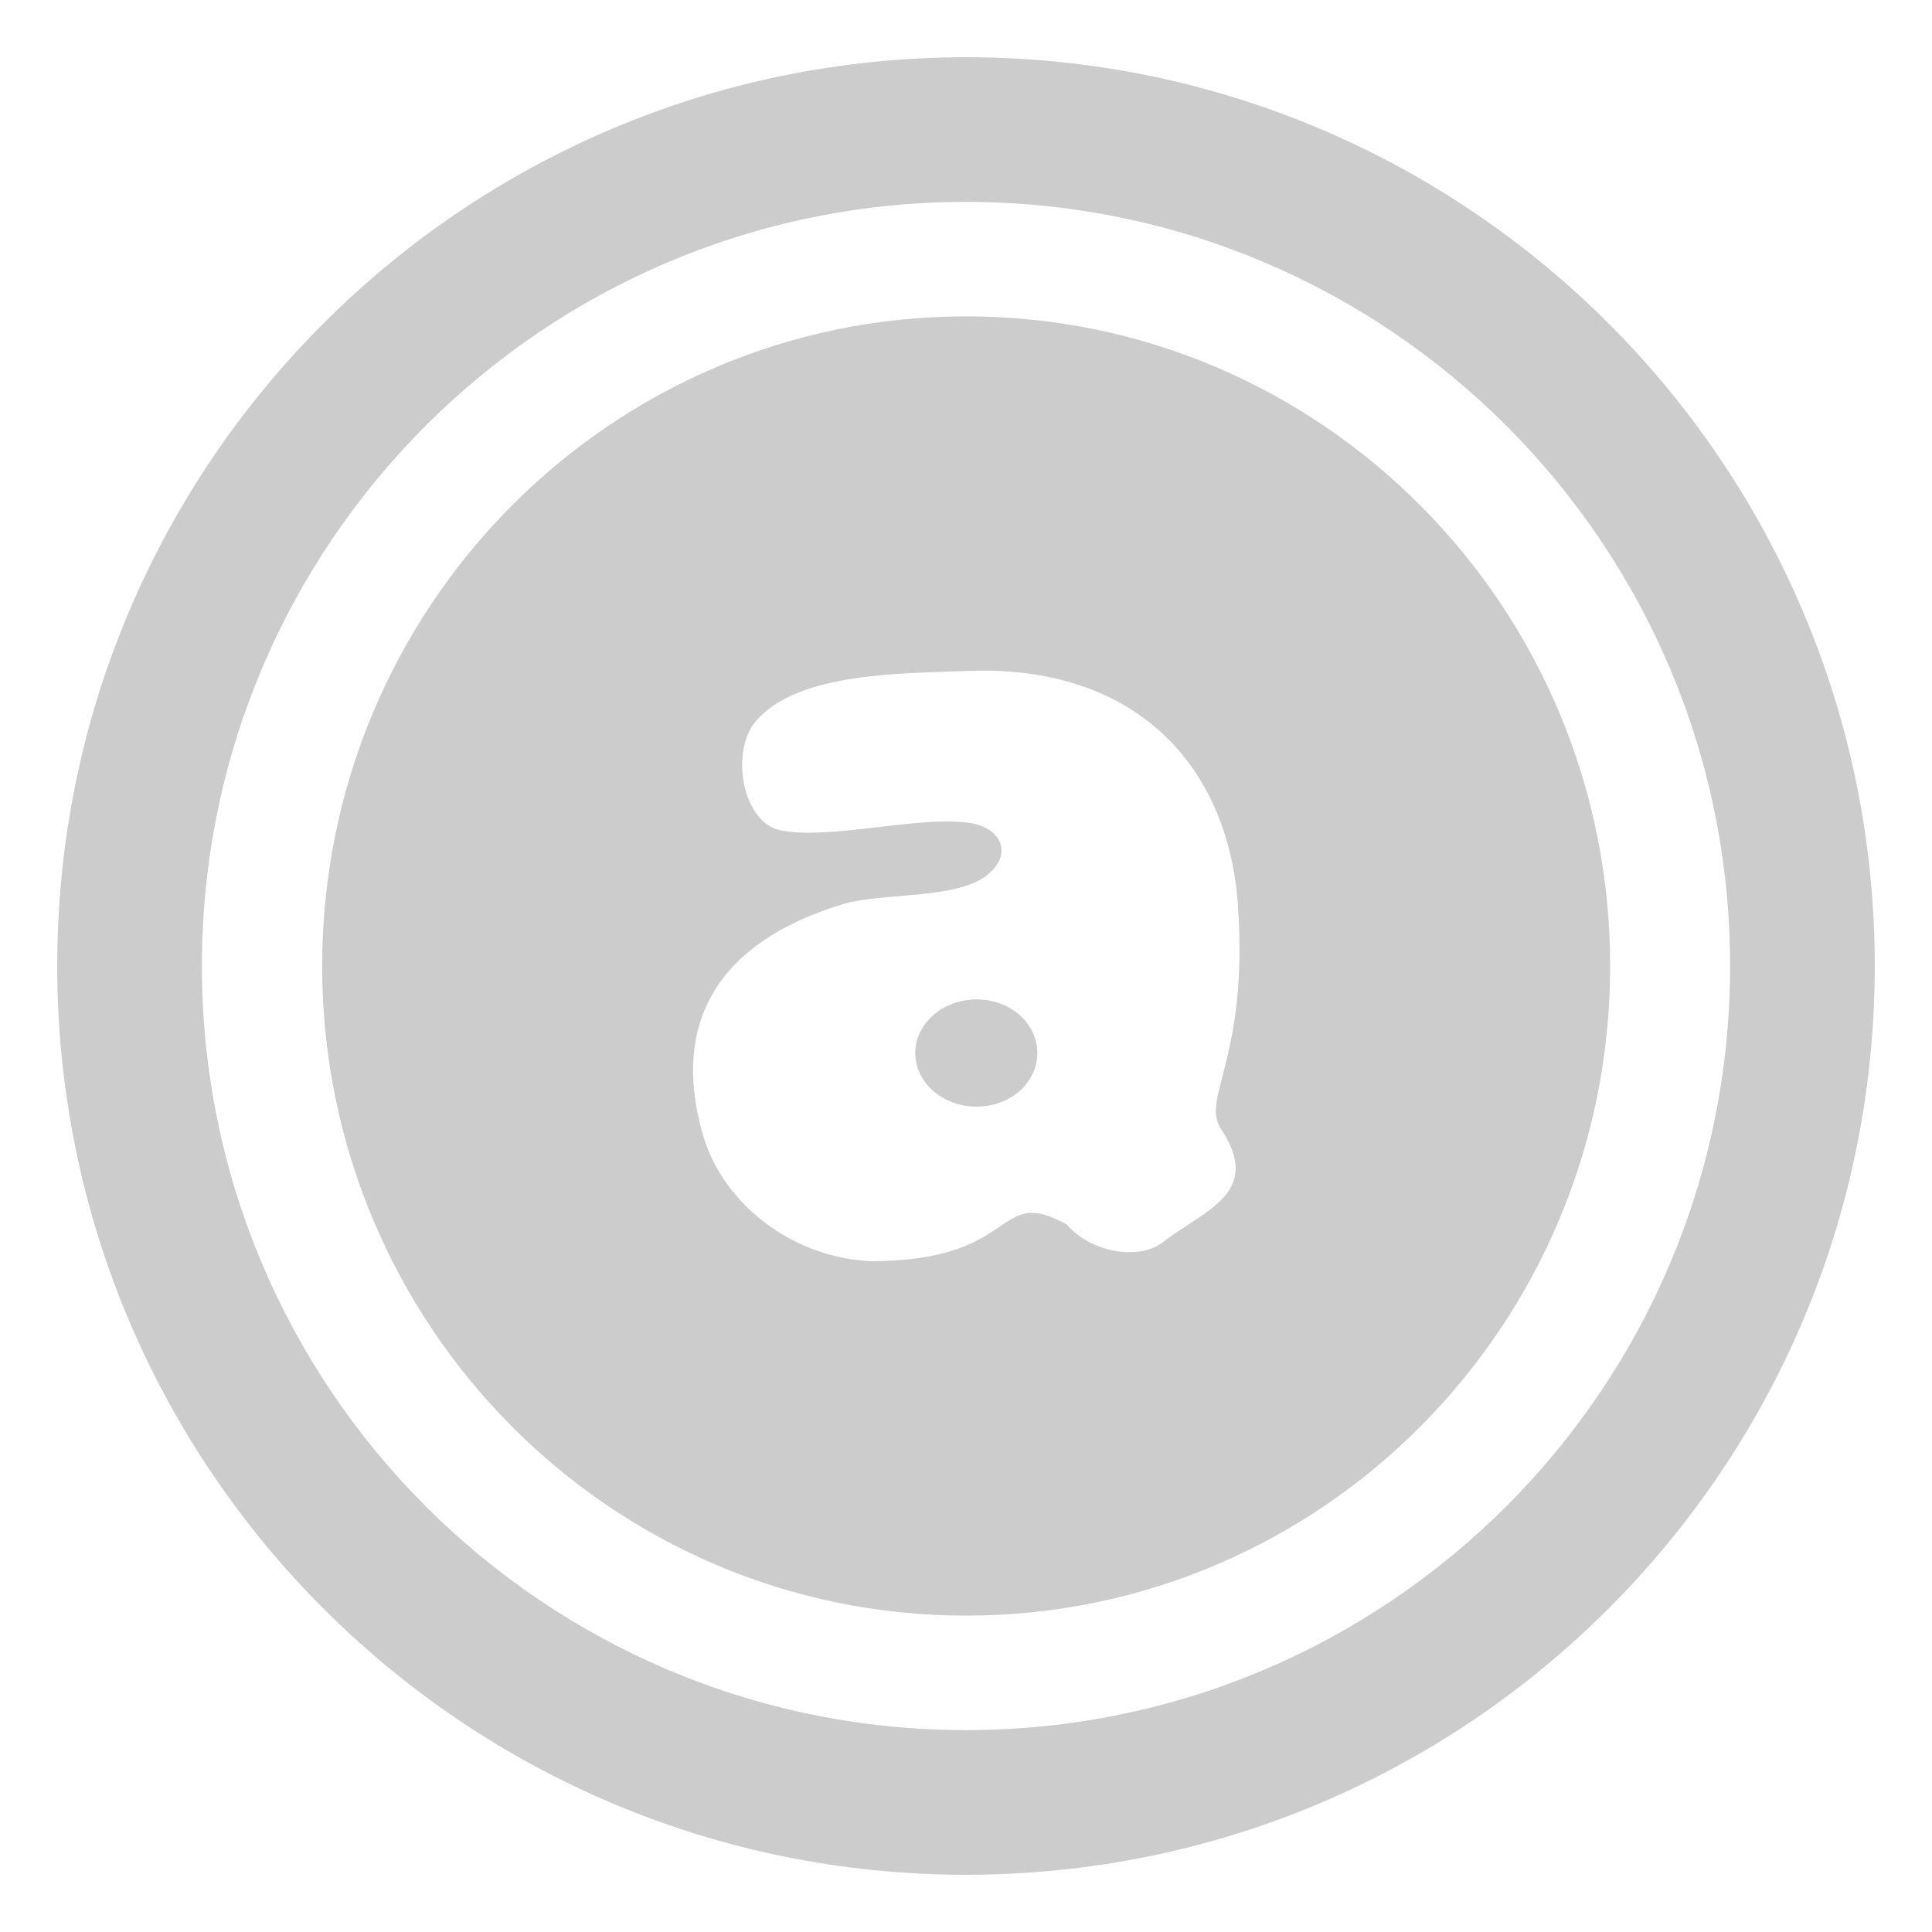
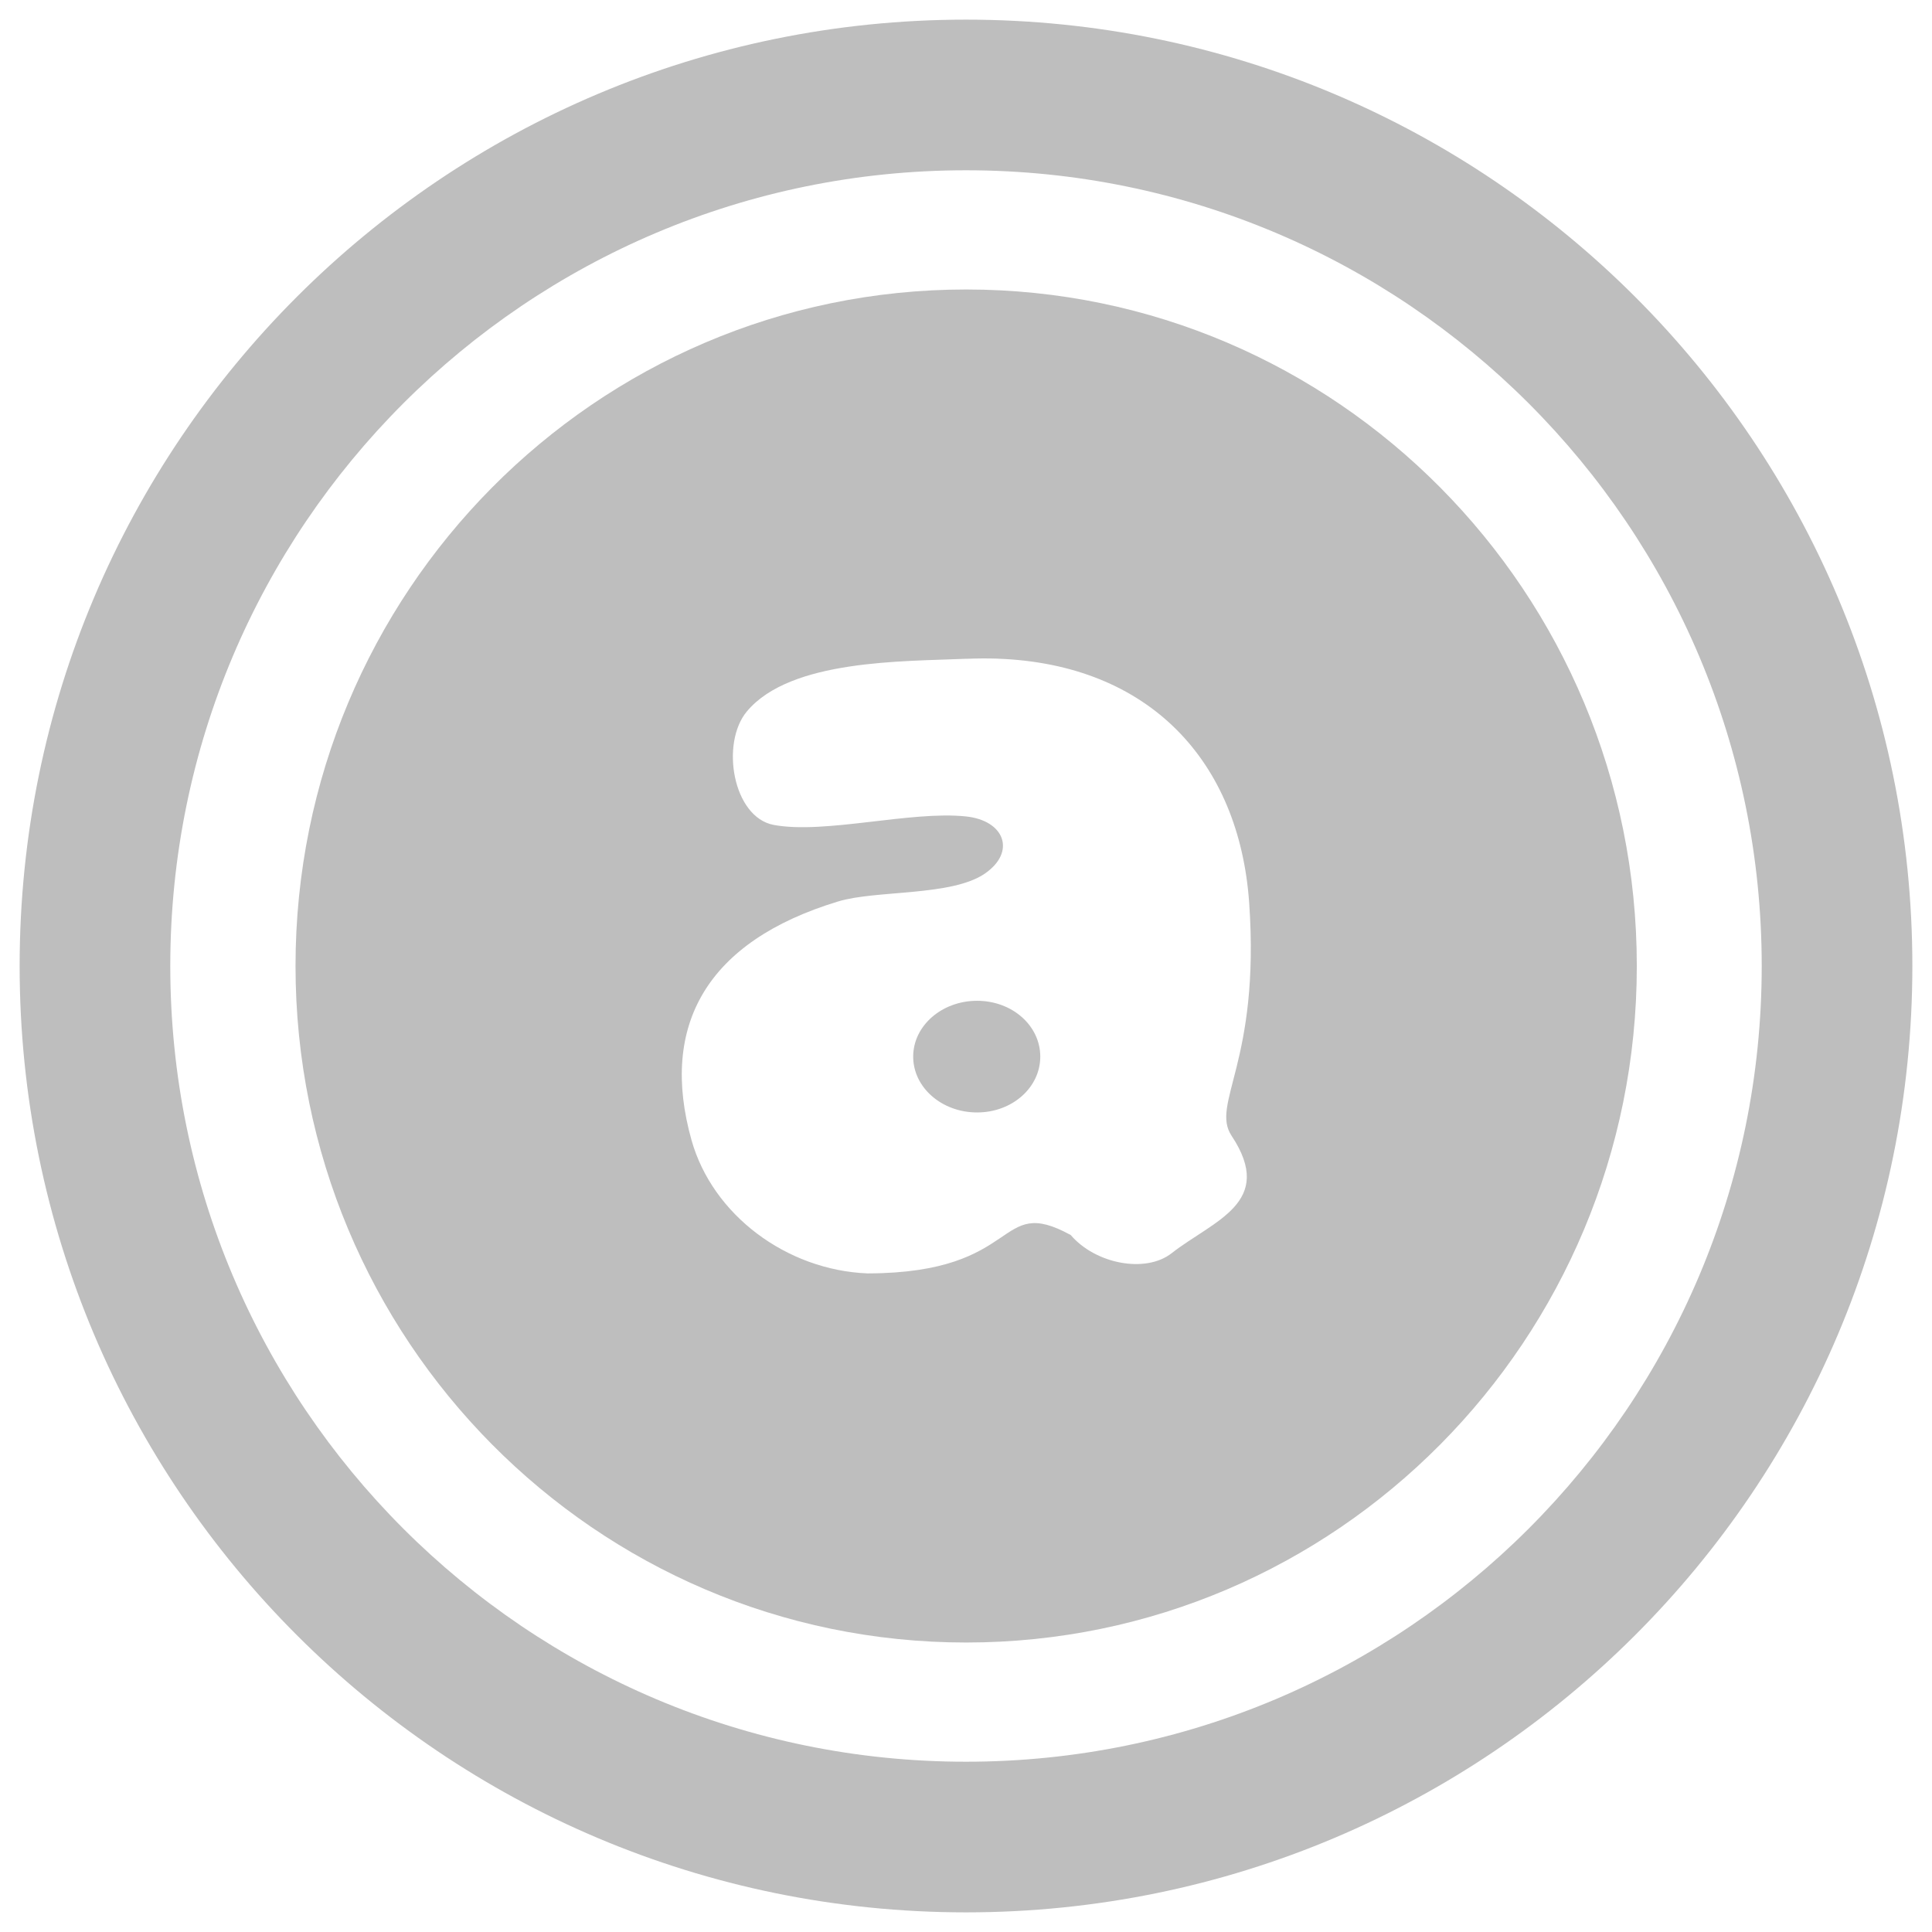
- <svg xmlns="http://www.w3.org/2000/svg" xmlns:xlink="http://www.w3.org/1999/xlink" height="24" width="24" id="svg2" version="1.1">
-   <defs id="defs4">
-     <linearGradient gradientTransform="matrix(1.0149,0,0,1.0238,-0.838,-1.144)" id="linearGradient3111" gradientUnits="userSpaceOnUse" y2="5.988" y1="90" x2="0">
-       <stop style="stop-color:#cccccc;stop-opacity:1" id="stop4278" stop-color="#656565" />
-       <stop style="stop-color:#ebebeb;stop-opacity:1" id="stop4280" offset="1" stop-color="#c1c1c1" />
+ <svg xmlns="http://www.w3.org/2000/svg" xmlns:xlink="http://www.w3.org/1999/xlink" id="svg7384" height="16" width="16" version="1.1">
+   <defs id="defs12880">
+     <linearGradient x2="0" y1="90" y2="5.988" gradientUnits="userSpaceOnUse" id="linearGradient3111" gradientTransform="matrix(1.0149,0,0,1.0238,-0.838,-1.144)">
+       <stop stop-color="#656565" id="stop4278" style="stop-color:#cccccc;stop-opacity:1" />
+       <stop stop-color="#c1c1c1" offset="1" id="stop4280" style="stop-color:#ebebeb;stop-opacity:1" />
    </linearGradient>
-     <linearGradient gradientTransform="matrix(0,-1.0303,1.0303,0,-1.454,97.45)" id="linearGradient4252" gradientUnits="userSpaceOnUse" y2="47.821" y1="48" x2="108.86" x1="15">
-       <stop id="stop4254" stop-color="#fff" style="stop-color:#000000;stop-opacity:1" />
-       <stop id="stop4256" offset="1" stop-opacity="0" stop-color="#fff" style="stop-color:#000000;stop-opacity:0" />
+     <linearGradient x1="15" x2="108.86" y1="48" y2="47.821" gradientUnits="userSpaceOnUse" id="linearGradient4252" gradientTransform="matrix(0,-1.0303,1.0303,0,-1.454,97.45)">
+       <stop style="stop-color:#000000;stop-opacity:1" stop-color="#fff" id="stop4254" />
+       <stop style="stop-color:#000000;stop-opacity:0" stop-color="#fff" stop-opacity="0" offset="1" id="stop4256" />
    </linearGradient>
-     <linearGradient x1="16" x2="80" gradientUnits="userSpaceOnUse" id="linearGradient3863-8" gradientTransform="matrix(0,-1.055743,1.046565,0,-2.36035,95.6205)">
-       <stop stop-color="#050505" id="stop7" />
-       <stop stop-color="#191919" offset="1" id="stop9" />
+     <linearGradient gradientTransform="matrix(0,-1.055743,1.046565,0,-2.36035,95.6205)" id="linearGradient3863-8" gradientUnits="userSpaceOnUse" x2="80" x1="16">
+       <stop id="stop7" stop-color="#050505" />
+       <stop id="stop9" offset="1" stop-color="#191919" />
    </linearGradient>
-     <linearGradient x1="15" x2="108.86" y1="48" y2="47.821" gradientUnits="userSpaceOnUse" id="linearGradient3814" gradientTransform="matrix(0,-1.0303,1.0303,0,-1.454,97.45)">
-       <stop stop-color="#fff" id="stop12" />
-       <stop stop-color="#fff" stop-opacity="0" offset="1" id="stop14" />
+     <linearGradient gradientTransform="matrix(0,-1.0303,1.0303,0,-1.454,97.45)" id="linearGradient3814" gradientUnits="userSpaceOnUse" y2="47.821" y1="48" x2="108.86" x1="15">
+       <stop id="stop12" stop-color="#fff" />
+       <stop id="stop14" offset="1" stop-opacity="0" stop-color="#fff" />
    </linearGradient>
-     <linearGradient x2="0" y1="69.964" y2="34.947" gradientUnits="userSpaceOnUse" id="linearGradient3836" gradientTransform="matrix(1.018554,0,0,1.008126,-1.063308,-3.682981)" xlink:href="#linearGradient3111">
-       <stop stop-color="#737373" id="stop17" />
-       <stop stop-color="#cecece" offset="1" id="stop19" />
+     <linearGradient xlink:href="#linearGradient3111" gradientTransform="matrix(1.018554,0,0,1.008126,-1.063308,-3.682981)" id="linearGradient3836" gradientUnits="userSpaceOnUse" y2="34.947" y1="69.964" x2="0">
+       <stop id="stop17" stop-color="#737373" />
+       <stop id="stop19" offset="1" stop-color="#cecece" />
    </linearGradient>
-     <linearGradient x2="0" xlink:href="#linearGradient3814" y1="63.18" y2="12.88" gradientUnits="userSpaceOnUse" id="linearGradient3878" gradientTransform="matrix(1.0149,0,0,1.0238,-58.19393,1.088136)" />
-     <linearGradient x2="0" xlink:href="#linearGradient3814" y1="20.221" y2="138.66" gradientUnits="userSpaceOnUse" id="linearGradient3613-3" />
+     <linearGradient gradientTransform="matrix(1.0149,0,0,1.0238,-58.19393,1.088136)" id="linearGradient3878" gradientUnits="userSpaceOnUse" y2="12.88" y1="63.18" xlink:href="#linearGradient3814" x2="0" />
+     <linearGradient id="linearGradient3613-3" gradientUnits="userSpaceOnUse" y2="138.66" y1="20.221" xlink:href="#linearGradient3814" x2="0" />
    <clipPath id="clipPath3613-29">
-       <rect x="6" rx="6" y="6" height="84" width="84" id="rect24" />
+       <rect id="rect24" width="84" height="84" y="6" rx="6" x="6" />
    </clipPath>
-     <filter x="-0.192" y="-0.192" height="1.384" id="filter3794-0" width="1.384" style="color-interpolation-filters:sRGB">
-       <feGaussianBlur stdDeviation="5.28" id="feGaussianBlur27" />
+     <filter style="color-interpolation-filters:sRGB" width="1.384" id="filter3794-0" height="1.384" y="-0.192" x="-0.192">
+       <feGaussianBlur id="feGaussianBlur27" stdDeviation="5.28" />
    </filter>
-     <linearGradient x2="0" y1="90" y2="5.988" gradientUnits="userSpaceOnUse" id="linearGradient4282" gradientTransform="matrix(1.0149,0,0,1.0238,-0.838,-1.144)">
-       <stop stop-color="#656565" id="stop30" style="stop-color:#cccccc;stop-opacity:1" />
-       <stop stop-color="#c1c1c1" offset="1" id="stop32" style="stop-color:#ebebeb;stop-opacity:1" />
+     <linearGradient gradientTransform="matrix(1.0149,0,0,1.0238,-0.838,-1.144)" id="linearGradient4282" gradientUnits="userSpaceOnUse" y2="5.988" y1="90" x2="0">
+       <stop style="stop-color:#cccccc;stop-opacity:1" id="stop30" stop-color="#656565" />
+       <stop style="stop-color:#ebebeb;stop-opacity:1" id="stop32" offset="1" stop-color="#c1c1c1" />
    </linearGradient>
-     <linearGradient x2="0" y1="90" y2="5.988" gradientUnits="userSpaceOnUse" id="linearGradient3111-2" gradientTransform="matrix(1.0149,0,0,1.0238,-0.838,-1.144)">
-       <stop stop-color="#656565" id="stop4278-6" style="stop-color:#cccccc;stop-opacity:1" />
-       <stop stop-color="#c1c1c1" offset="1" id="stop4280-0" style="stop-color:#ebebeb;stop-opacity:1" />
+     <linearGradient gradientTransform="matrix(1.0149,0,0,1.0238,-0.838,-1.144)" id="linearGradient3111-2" gradientUnits="userSpaceOnUse" y2="5.988" y1="90" x2="0">
+       <stop style="stop-color:#cccccc;stop-opacity:1" id="stop4278-6" stop-color="#656565" />
+       <stop style="stop-color:#ebebeb;stop-opacity:1" id="stop4280-0" offset="1" stop-color="#c1c1c1" />
    </linearGradient>
-     <linearGradient gradientTransform="matrix(0,-1.055743,1.046565,0,-2.36035,95.6205)" id="linearGradient3863-8-5" gradientUnits="userSpaceOnUse" x2="80" x1="16">
-       <stop id="stop7-8" stop-color="#050505" />
-       <stop id="stop9-7" offset="1" stop-color="#191919" />
+     <linearGradient x1="16" x2="80" gradientUnits="userSpaceOnUse" id="linearGradient3863-8-5" gradientTransform="matrix(0,-1.055743,1.046565,0,-2.36035,95.6205)">
+       <stop stop-color="#050505" id="stop7-8" />
+       <stop stop-color="#191919" offset="1" id="stop9-7" />
    </linearGradient>
-     <linearGradient xlink:href="#linearGradient3111-2" gradientTransform="matrix(1.018554,0,0,1.008126,-1.063308,-3.682981)" id="linearGradient3836-7" gradientUnits="userSpaceOnUse" y2="34.947" y1="69.964" x2="0">
-       <stop id="stop17-2" stop-color="#737373" />
-       <stop id="stop19-8" offset="1" stop-color="#cecece" />
+     <linearGradient x2="0" y1="69.964" y2="34.947" gradientUnits="userSpaceOnUse" id="linearGradient3836-7" gradientTransform="matrix(1.018554,0,0,1.008126,-1.063308,-3.682981)" xlink:href="#linearGradient3111-2">
+       <stop stop-color="#737373" id="stop17-2" />
+       <stop stop-color="#cecece" offset="1" id="stop19-8" />
    </linearGradient>
-     <linearGradient gradientTransform="matrix(1.0149,0,0,1.0238,-58.19393,1.088136)" id="linearGradient3878-3" gradientUnits="userSpaceOnUse" y2="12.88" y1="63.18" xlink:href="#linearGradient3814" x2="0" />
-     <linearGradient id="linearGradient3613-3-5" gradientUnits="userSpaceOnUse" y2="138.66" y1="20.221" xlink:href="#linearGradient3814" x2="0" />
+     <linearGradient x2="0" xlink:href="#linearGradient3814" y1="63.18" y2="12.88" gradientUnits="userSpaceOnUse" id="linearGradient3878-3" gradientTransform="matrix(1.0149,0,0,1.0238,-58.19393,1.088136)" />
+     <linearGradient x2="0" xlink:href="#linearGradient3814" y1="20.221" y2="138.66" gradientUnits="userSpaceOnUse" id="linearGradient3613-3-5" />
    <clipPath id="clipPath3613-29-4">
-       <rect id="rect24-0" width="84" height="84" y="6" rx="6" x="6" />
+       <rect x="6" rx="6" y="6" height="84" width="84" id="rect24-0" />
    </clipPath>
-     <filter width="1.384" id="filter3794-0-1" color-interpolation-filters="sRGB" height="1.384" y="-0.192" x="-0.192">
-       <feGaussianBlur id="feGaussianBlur27-1" stdDeviation="5.28" />
+     <filter x="-0.192" y="-0.192" height="1.384" color-interpolation-filters="sRGB" id="filter3794-0-1" width="1.384">
+       <feGaussianBlur stdDeviation="5.28" id="feGaussianBlur27-1" />
    </filter>
-     <linearGradient gradientTransform="matrix(1.0149,0,0,1.0238,-0.838,-1.144)" id="linearGradient4282-4" gradientUnits="userSpaceOnUse" y2="5.988" y1="90" x2="0">
-       <stop style="stop-color:#cccccc;stop-opacity:1" id="stop30-3" stop-color="#656565" />
-       <stop style="stop-color:#ebebeb;stop-opacity:1" id="stop32-0" offset="1" stop-color="#c1c1c1" />
+     <linearGradient x2="0" y1="90" y2="5.988" gradientUnits="userSpaceOnUse" id="linearGradient4282-4" gradientTransform="matrix(1.0149,0,0,1.0238,-0.838,-1.144)">
+       <stop stop-color="#656565" id="stop30-3" style="stop-color:#cccccc;stop-opacity:1" />
+       <stop stop-color="#c1c1c1" offset="1" id="stop32-0" style="stop-color:#ebebeb;stop-opacity:1" />
    </linearGradient>
  </defs>
-   <g id="g861">
-     <path id="path854" d="M 12 0.711 A 11.29 11.29 0 0 0 0.711 12 A 11.29 11.29 0 0 0 12 23.289 A 11.29 11.29 0 0 0 23.289 12 A 11.29 11.29 0 0 0 12 0.711 z M 12 2.508 A 9.492 9.492 0 0 1 21.492 12 A 9.492 9.492 0 0 1 12 21.492 A 9.492 9.492 0 0 1 2.508 12 A 9.492 9.492 0 0 1 12 2.508 z " style="opacity:1;fill:#cccccc;fill-opacity:1;stroke:none;stroke-width:1.09" />
-     <path id="path54" d="m 12.002,3.93 a 8,8.07 0 1 0 0,16.14 8,8.07 0 0 0 0,-16.14 z m 0.375,4.404 c 1.811,0.065 2.882,1.224 3.001,2.912 0.133,1.904 -0.464,2.396 -0.21,2.779 0.53,0.799 -0.217,1.011 -0.715,1.401 -0.31,0.243 -0.908,0.129 -1.204,-0.217 -0.902,-0.493 -0.56,0.454 -2.422,0.458 -0.968,-0.038 -1.85,-0.698 -2.101,-1.589 -0.384,-1.366 0.178,-2.372 1.749,-2.848 0.454,-0.138 1.354,-0.059 1.751,-0.333 0.374,-0.259 0.235,-0.632 -0.225,-0.681 -0.659,-0.07 -1.687,0.215 -2.295,0.101 -0.488,-0.092 -0.637,-0.976 -0.319,-1.355 0.521,-0.621 1.863,-0.594 2.619,-0.627 l 0,5.4e-4 c 0.127,-0.005 0.251,-0.006 0.372,-0.002 z m -0.245,4.081 c -0.419,0 -0.762,0.297 -0.762,0.666 0,0.369 0.342,0.666 0.762,0.666 0.419,0 0.754,-0.297 0.754,-0.666 0,-0.369 -0.334,-0.666 -0.754,-0.666 z" style="color:#000000;fill:#cccccc;fill-opacity:1" />
+   <g id="g861" transform="matrix(0.6942492,0,0,0.6942492,-0.3309901,-0.3309901)" style="fill:#bebebe;fill-opacity:1">
+     <path style="opacity:1;fill:#bebebe;fill-opacity:1;stroke:none;stroke-width:1.09" d="M 12,0.711 A 11.29,11.29 0 0 0 0.711,12 11.29,11.29 0 0 0 12,23.289 11.29,11.29 0 0 0 23.289,12 11.29,11.29 0 0 0 12,0.711 Z m 0,1.797 A 9.492,9.492 0 0 1 21.492,12 9.492,9.492 0 0 1 12,21.492 9.492,9.492 0 0 1 2.508,12 9.492,9.492 0 0 1 12,2.508 Z" id="path854" />
+     <path style="color:#000000;fill:#bebebe;fill-opacity:1" d="m 12.002,3.93 a 8,8.07 0 1 0 0,16.14 8,8.07 0 0 0 0,-16.14 z m 0.375,4.404 c 1.811,0.065 2.882,1.224 3.001,2.912 0.133,1.904 -0.464,2.396 -0.21,2.779 0.53,0.799 -0.217,1.011 -0.715,1.401 -0.31,0.243 -0.908,0.129 -1.204,-0.217 -0.902,-0.493 -0.56,0.454 -2.422,0.458 -0.968,-0.038 -1.85,-0.698 -2.101,-1.589 -0.384,-1.366 0.178,-2.372 1.749,-2.848 0.454,-0.138 1.354,-0.059 1.751,-0.333 0.374,-0.259 0.235,-0.632 -0.225,-0.681 -0.659,-0.07 -1.687,0.215 -2.295,0.101 -0.488,-0.092 -0.637,-0.976 -0.319,-1.355 0.521,-0.621 1.863,-0.594 2.619,-0.627 v 5.4e-4 c 0.127,-0.005 0.251,-0.006 0.372,-0.002 z m -0.245,4.081 c -0.419,0 -0.762,0.297 -0.762,0.666 0,0.369 0.342,0.666 0.762,0.666 0.419,0 0.754,-0.297 0.754,-0.666 0,-0.369 -0.334,-0.666 -0.754,-0.666 z" id="path54" />
  </g>
</svg>
